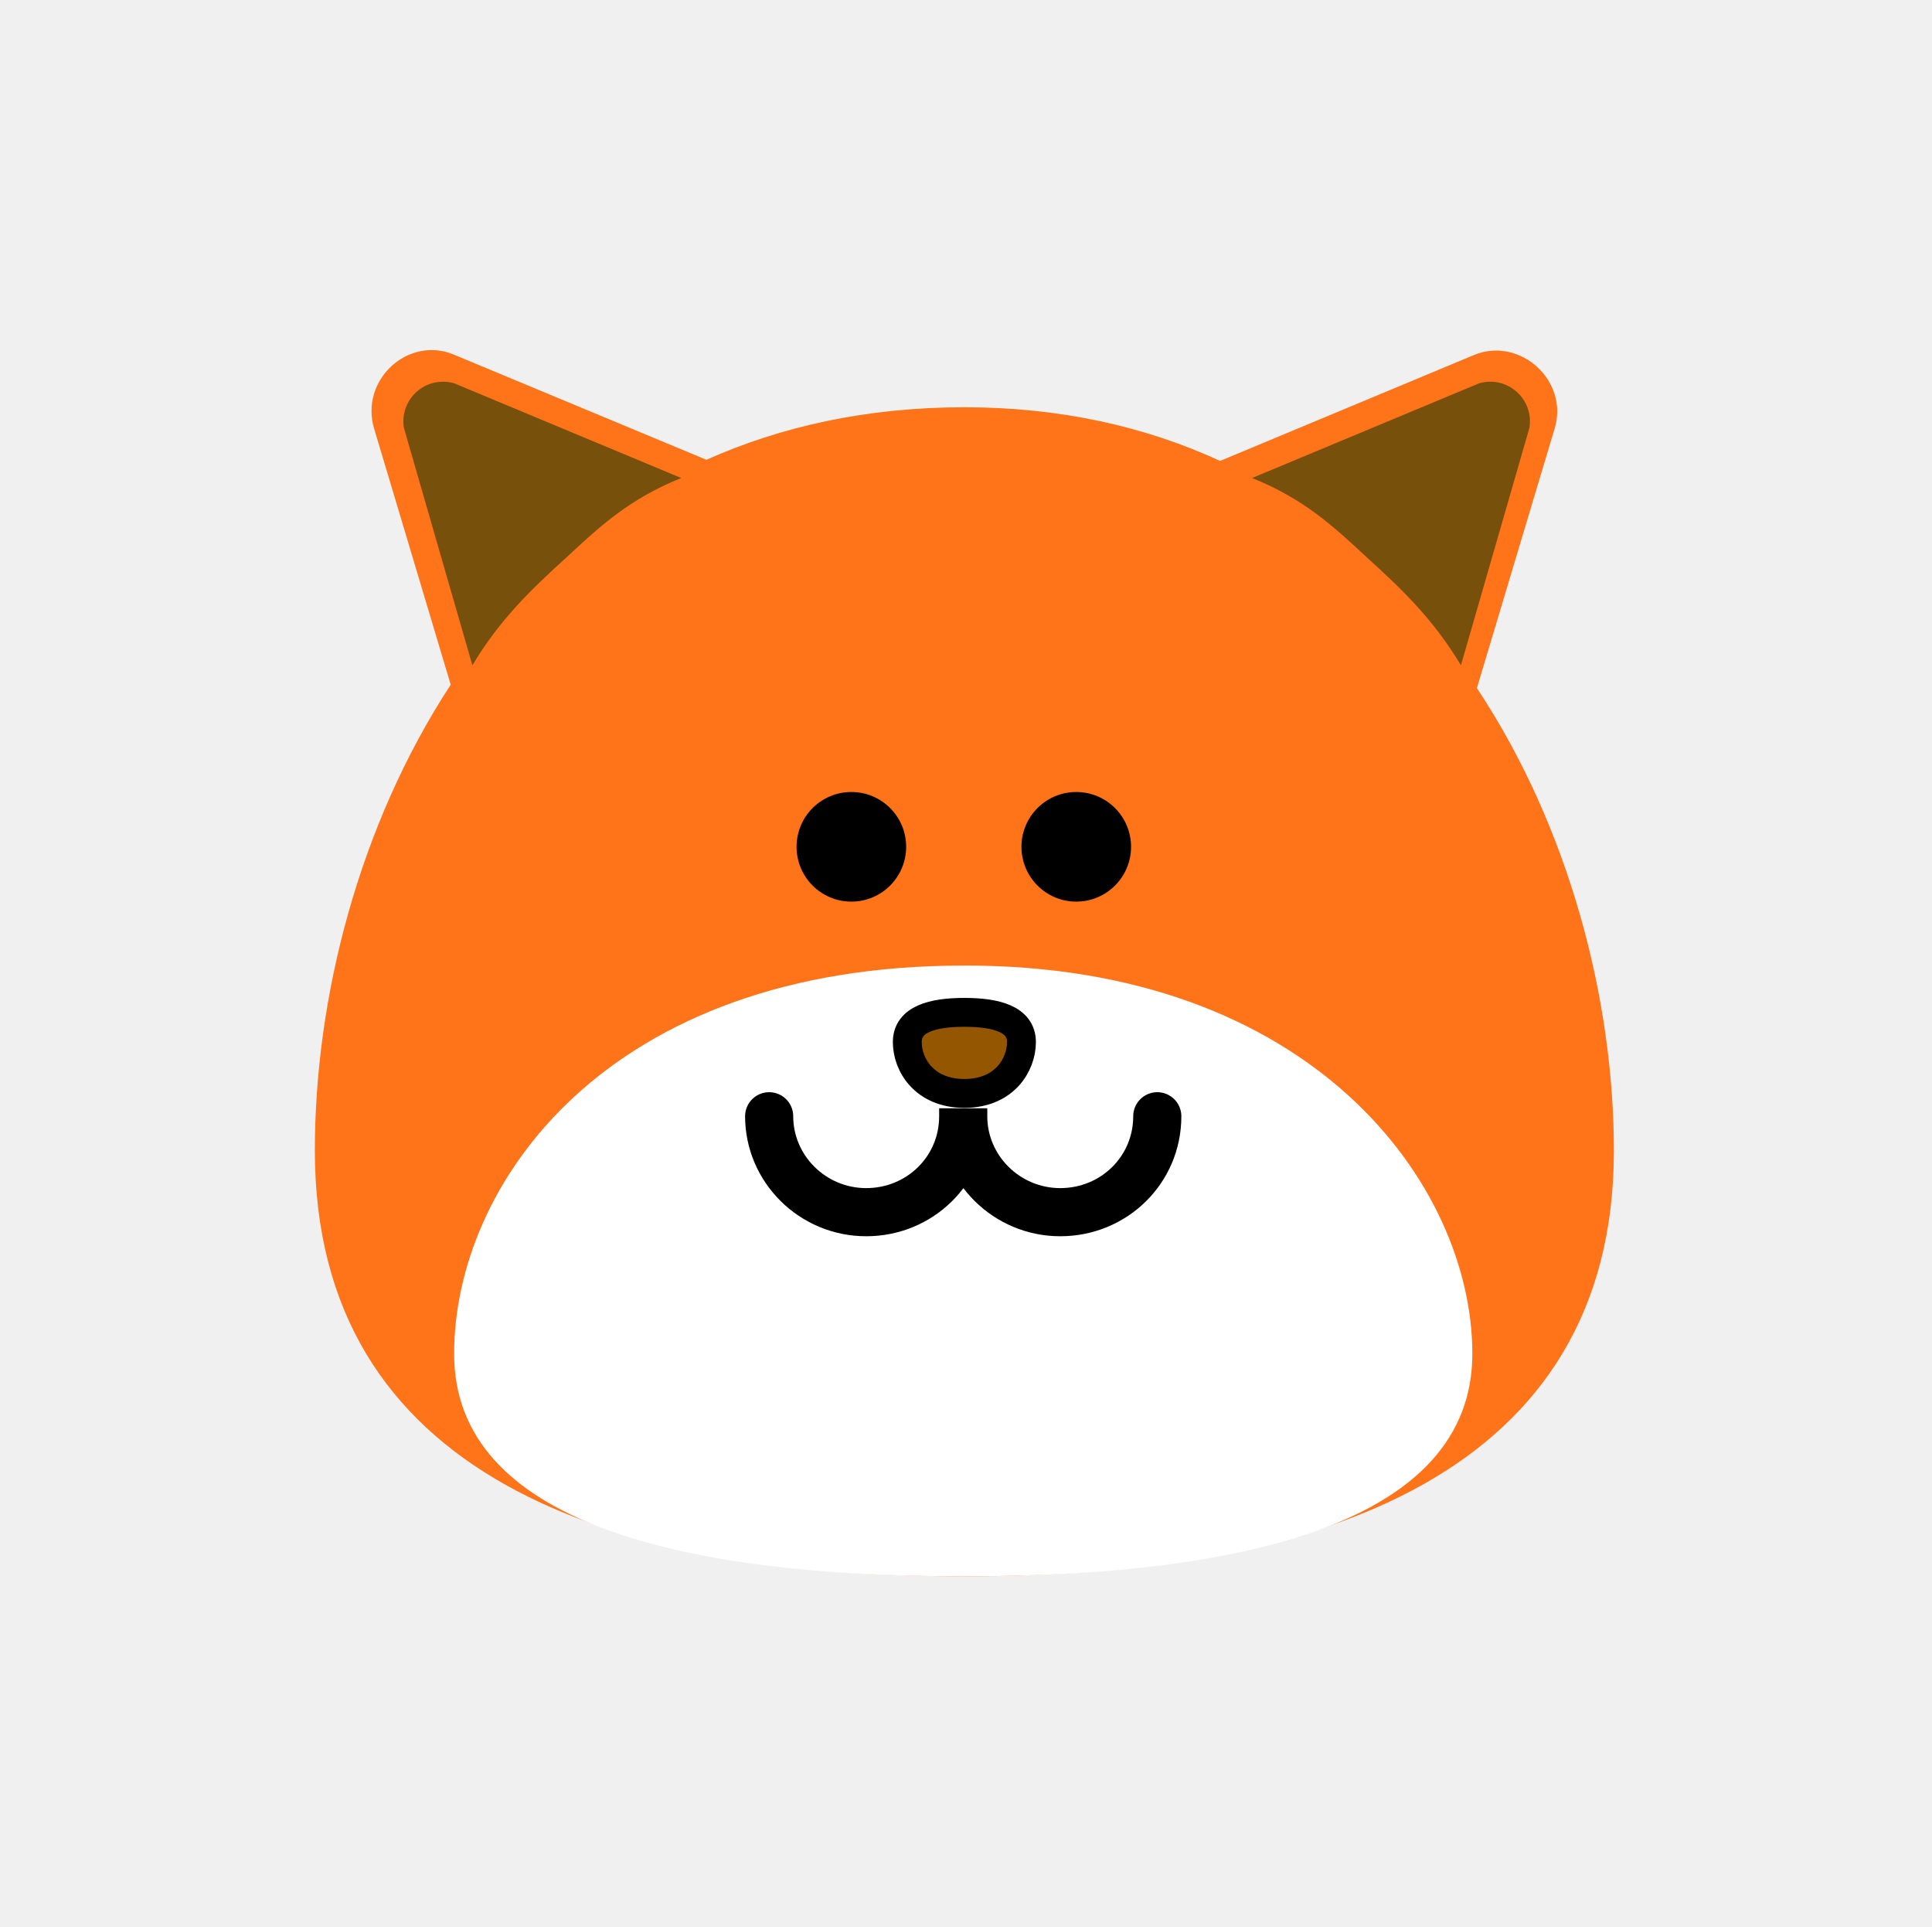
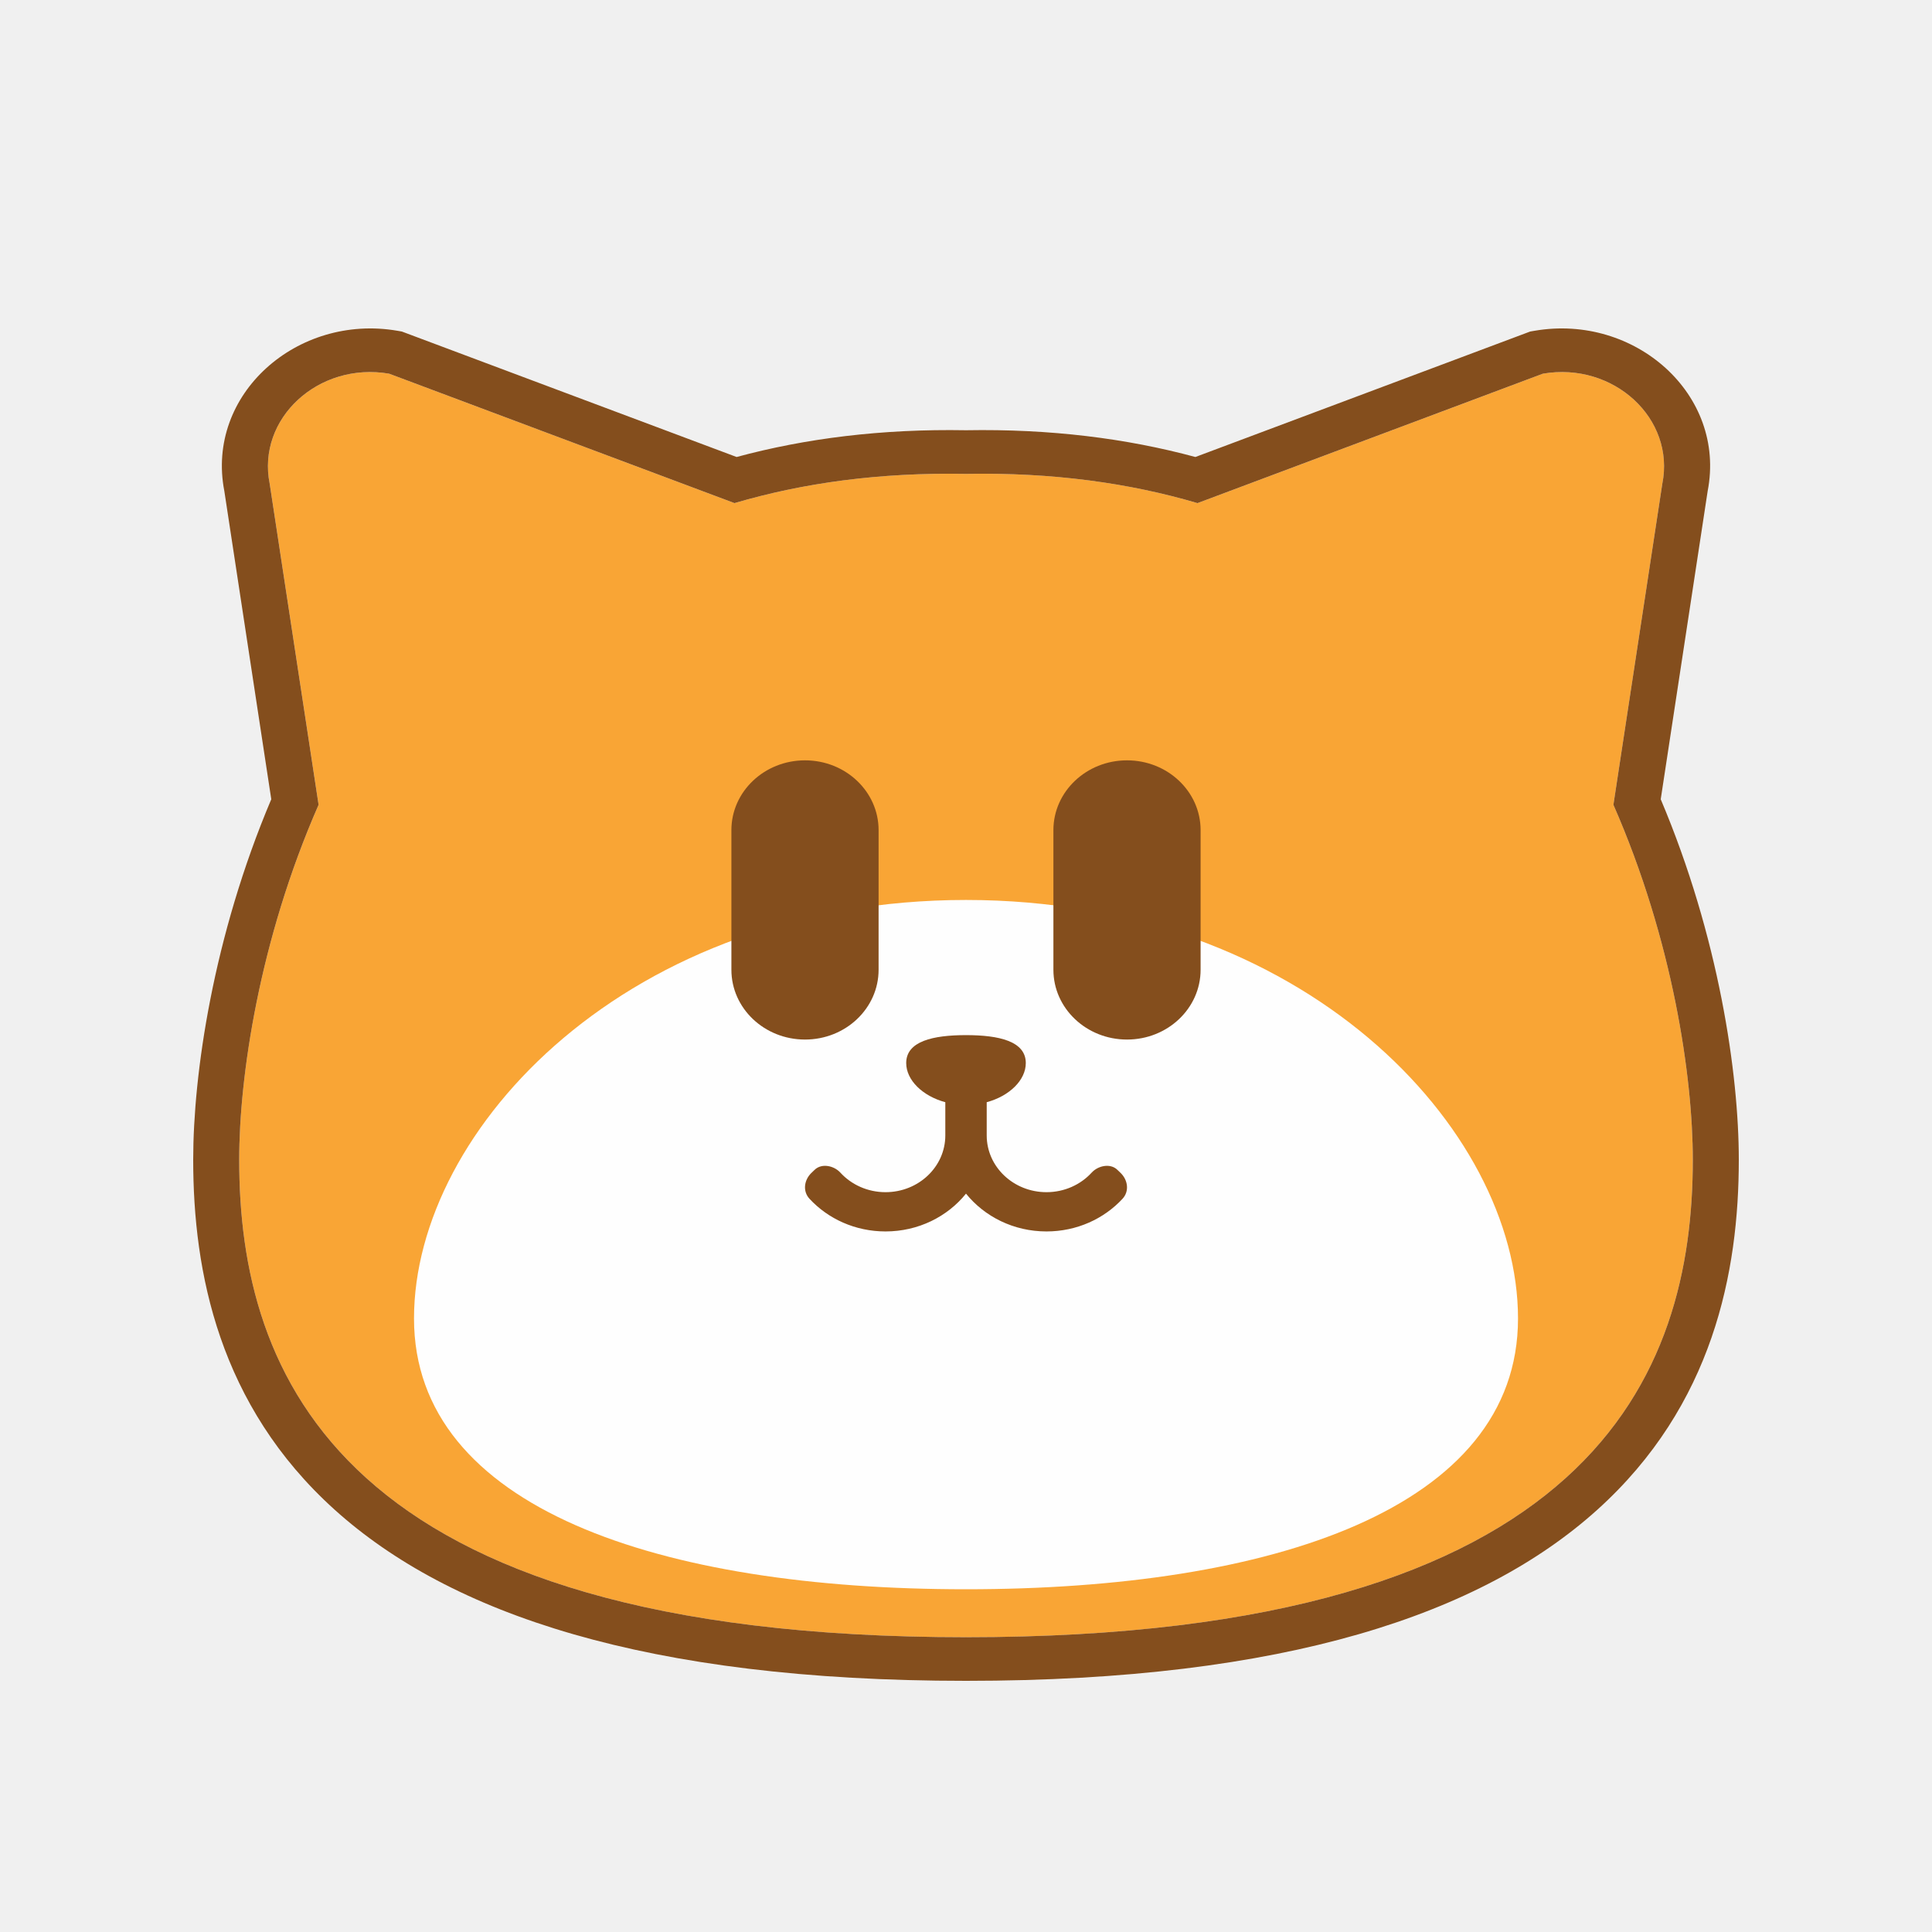
- <svg xmlns="http://www.w3.org/2000/svg" version="1.1" width="100.351" height="100.042" viewBox="0,0,100.351,100.042">
-   <g transform="translate(-269.9089,-129.9789)">
-     <g data-paper-data="{&quot;isPaintingLayer&quot;:true}" fill-rule="nonzero" stroke-linejoin="miter" stroke-miterlimit="10" stroke-dasharray="" stroke-dashoffset="0" style="mix-blend-mode: normal">
-       <path d="M353.737,189.726c0,16.72 -15.119,22.116 -33.737,22.116c-18.618,0 -33.737,-5.336 -33.737,-22.116c0,-7.886 2.253,-16.839 7.056,-24.191l-3.973,-13.281c-0.771,-2.55 1.779,-4.862 4.15,-3.854l13.104,5.455c3.854,-1.719 8.301,-2.727 13.4,-2.727c4.981,0 9.427,1.008 13.281,2.787l13.222,-5.514c2.372,-0.949 4.921,1.364 4.15,3.854l-4.032,13.459c4.803,7.234 7.115,16.187 7.115,24.013z" fill="#ff7319" stroke="none" stroke-width="1" stroke-linecap="butt" />
-       <path d="M346.385,200.28c0,8.775 -11.858,11.562 -26.444,11.562c-14.586,0 -26.444,-2.787 -26.444,-11.562c0,-8.775 7.886,-20.159 26.444,-20.159c18.143,-0.059 26.444,11.384 26.444,20.159z" fill="#ffffff" stroke="none" stroke-width="1" stroke-linecap="butt" />
-       <path d="M317.035,184.093c0,-1.186 1.304,-1.542 2.965,-1.542c1.66,0 2.965,0.356 2.965,1.542c0,1.186 -0.889,2.668 -2.965,2.668c-2.075,0 -2.965,-1.482 -2.965,-2.668z" fill="#945600" stroke="#000000" stroke-width="1.5" stroke-linecap="butt" />
-       <path d="M330.02,187.947c0,2.787 -2.253,4.981 -5.04,4.981c-2.787,0 -5.04,-2.253 -5.04,-4.981c0,-0.119 0,-0.119 0,-0.119c0,-0.178 0,-0.296 0,-0.296c0,0 0,0.119 0,0.296c0,0 0,0 0,0.119c0,2.787 -2.253,4.981 -5.04,4.981c-2.787,0 -5.04,-2.253 -5.04,-4.981" fill="none" stroke="#000000" stroke-width="2.5" stroke-linecap="round" />
-       <path d="M311.284,173.954c0,-1.572 1.274,-2.846 2.846,-2.846c1.572,0 2.846,1.274 2.846,2.846c0,1.572 -1.274,2.846 -2.846,2.846c-1.572,0 -2.846,-1.274 -2.846,-2.846z" fill="#000000" stroke="none" stroke-width="1" stroke-linecap="butt" />
-       <path d="M322.965,173.954c0,-1.572 1.274,-2.846 2.846,-2.846c1.572,0 2.846,1.274 2.846,2.846c0,1.572 -1.274,2.846 -2.846,2.846c-1.572,0 -2.846,-1.274 -2.846,-2.846z" fill="#000000" stroke="none" stroke-width="1" stroke-linecap="butt" />
-       <path d="M299.366,158.894c-1.897,1.719 -3.498,3.261 -4.921,5.633l-3.558,-12.333c-0.237,-1.482 1.127,-2.727 2.609,-2.312l11.799,4.921c-2.668,1.067 -4.21,2.49 -5.929,4.091z" fill="#77500c" stroke="none" stroke-width="1" stroke-linecap="butt" />
-       <path d="M334.942,154.803l11.799,-4.921c1.482,-0.415 2.846,0.83 2.609,2.312l-3.558,12.333c-1.423,-2.372 -3.024,-3.913 -4.921,-5.633c-1.719,-1.601 -3.261,-3.024 -5.929,-4.091z" fill="#77500c" stroke="none" stroke-width="1" stroke-linecap="butt" />
-     </g>
-   </g>
+ <svg xmlns="http://www.w3.org/2000/svg" width="100" height="100" viewBox="0 0 100 100" fill="none">
+   <path d="M79.858 19.343L61.982 26.042C58.46 25.002 54.486 24.445 50 24.528C45.514 24.445 41.54 25.002 38.018 26.042L20.143 19.343C16.483 18.714 13.279 21.669 13.961 25.045L16.491 41.656C13.413 48.67 12.381 55.748 12.381 60.029C12.381 71.028 17.402 84.743 50 84.743C82.598 84.743 87.619 71.028 87.619 60.029C87.619 55.748 86.587 48.67 83.51 41.656L86.04 25.045C86.722 21.669 83.517 18.714 79.858 19.343Z" fill="#F9A535" />
+   <path fill-rule="evenodd" clip-rule="evenodd" d="M79.201 17.16L79.433 17.12C84.614 16.23 89.359 20.407 88.389 25.414L85.959 41.37C88.972 48.488 90 55.595 90 60.029C90 65.828 88.675 72.739 82.674 78.147C76.714 83.518 66.589 87 50 87C33.411 87 23.286 83.518 17.326 78.147C11.325 72.739 10 65.828 10 60.029C10 55.595 11.028 48.488 14.041 41.37L11.611 25.414C10.64 20.407 15.386 16.23 20.567 17.12L20.799 17.16L38.127 23.654C41.686 22.692 45.631 22.192 50 22.269C54.369 22.192 58.314 22.692 61.873 23.654L79.201 17.16ZM61.982 26.041C58.46 25.002 54.486 24.445 50 24.528C45.514 24.445 41.54 25.002 38.018 26.041L20.142 19.342C16.483 18.713 13.278 21.669 13.96 25.045L16.49 41.656C13.413 48.669 12.381 55.747 12.381 60.029C12.381 71.028 17.402 84.742 50 84.742C82.598 84.742 87.619 71.028 87.619 60.029C87.619 55.747 86.587 48.669 83.51 41.656L86.04 25.045C86.721 21.669 83.517 18.713 79.858 19.342L61.982 26.041Z" fill="#844E1D" />
+   <path d="M50 82.26C34.221 82.26 21.429 78.096 21.429 68.244C21.429 58.391 32.567 46.582 50 46.582C67.433 46.582 78.572 58.391 78.572 68.244C78.572 78.096 65.78 82.26 50 82.26Z" fill="#FEFEFE" />
+   <path d="M45.476 42.968V50.194C45.476 52.19 43.771 53.807 41.667 53.807C39.563 53.807 37.857 52.19 37.857 50.194V42.968C37.857 40.973 39.563 39.355 41.667 39.355C43.771 39.355 45.476 40.973 45.476 42.968Z" fill="#844E1D" />
+   <path d="M62.143 42.968V50.194C62.143 52.19 60.438 53.807 58.334 53.807C56.23 53.807 54.524 52.19 54.524 50.194V42.968C54.524 40.973 56.23 39.355 58.334 39.355C60.438 39.355 62.143 40.973 62.143 42.968Z" fill="#844E1D" />
+   <path fill-rule="evenodd" clip-rule="evenodd" d="M48.929 57.05C47.748 56.73 46.905 55.905 46.905 55.023C46.905 53.893 48.291 53.578 50 53.578C51.71 53.578 53.095 53.893 53.095 55.023C53.095 55.905 52.253 56.73 51.072 57.05V58.771C51.072 60.392 52.457 61.707 54.166 61.707C55.099 61.707 55.935 61.315 56.502 60.697C56.84 60.328 57.47 60.199 57.831 60.546L57.998 60.706C58.382 61.075 58.463 61.659 58.102 62.048C57.142 63.085 55.735 63.739 54.166 63.739C52.467 63.739 50.957 62.971 50 61.782C49.044 62.971 47.533 63.739 45.834 63.739C44.266 63.739 42.858 63.085 41.899 62.048C41.538 61.659 41.618 61.075 42.002 60.706L42.169 60.546C42.531 60.199 43.161 60.328 43.499 60.697C44.066 61.315 44.902 61.707 45.834 61.707C47.544 61.707 48.929 60.392 48.929 58.771V57.05Z" fill="#844E1D" />
</svg>
